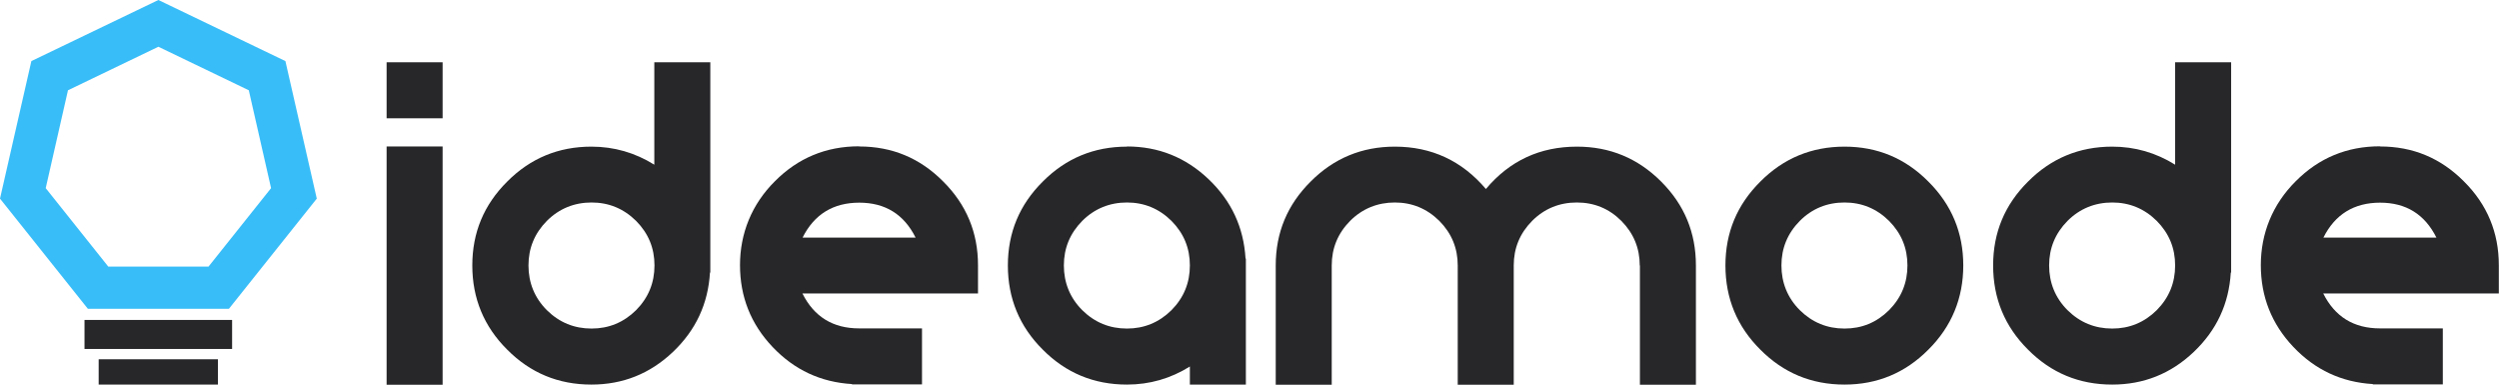
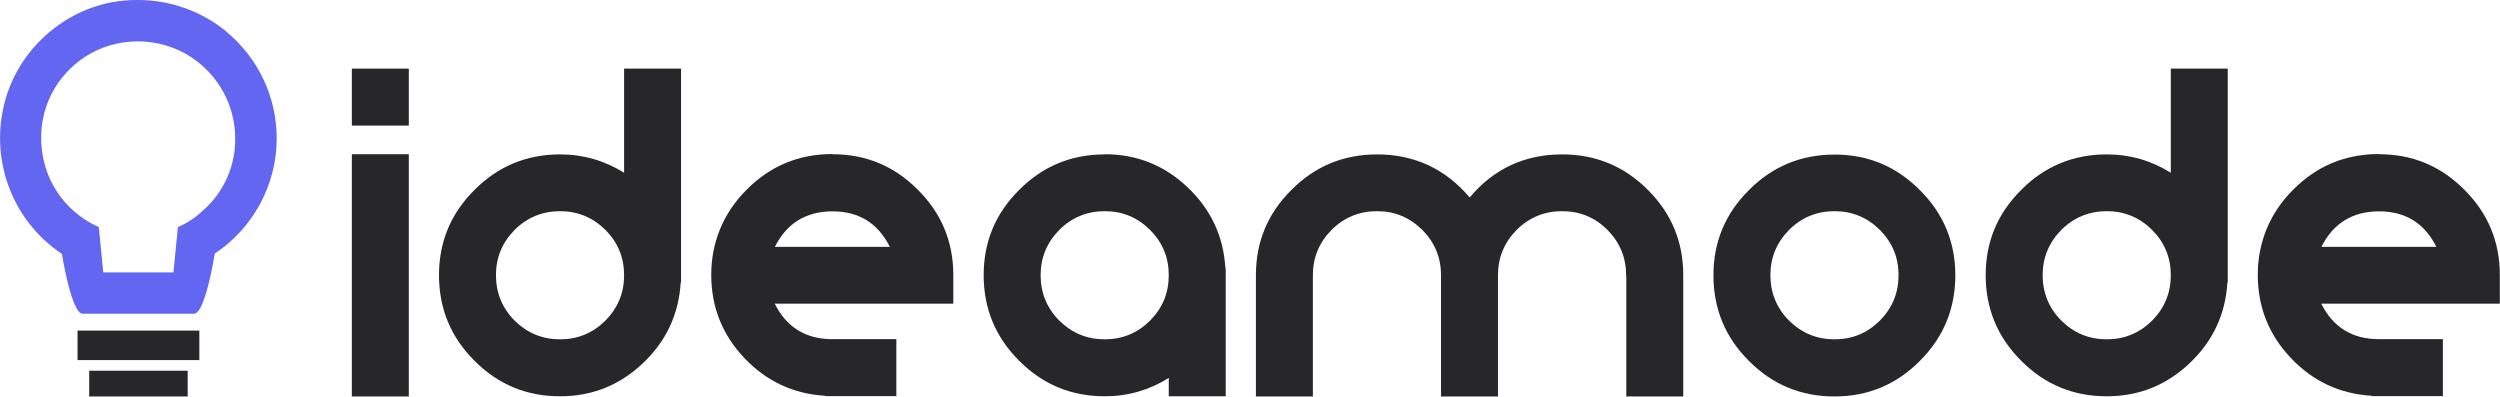
- <svg xmlns="http://www.w3.org/2000/svg" id="Layer_2" data-name="Layer 2" viewBox="0 0 148.15 22.79">
+ <svg xmlns="http://www.w3.org/2000/svg" id="Layer_2" data-name="Layer 2" viewBox="0 0 145.73 23.11">
  <defs>
    <style>
      .cls-1 {
-         fill: #27272a;
+         fill: #6366f1;
      }

      .cls-2 {
-         fill: #38bdf8;
+         fill: #27272a;
      }
    </style>
  </defs>
  <g id="Layer_1-2" data-name="Layer 1">
    <g>
-       <path class="cls-1" d="M22.92,3.69h3.32v3.32h-3.32v-3.32ZM22.92,8.68h3.32v14.12h-3.32v-14.12Z" />
-       <path class="cls-1" d="M38.79,3.69h3.32v12.46h-.02c-.11,1.85-.84,3.42-2.2,4.71s-2.97,1.93-4.83,1.93c-1.96,0-3.62-.69-4.99-2.07-1.38-1.37-2.07-3.04-2.07-4.99s.69-3.6,2.07-4.97c1.37-1.38,3.04-2.07,4.99-2.07,1.35,0,2.59.36,3.73,1.07V3.69ZM35.07,19.47c1.02,0,1.9-.36,2.64-1.09.73-.74,1.09-1.62,1.09-2.65s-.36-1.9-1.09-2.64c-.74-.73-1.62-1.09-2.64-1.09s-1.92.36-2.65,1.09c-.73.74-1.09,1.62-1.09,2.64s.36,1.92,1.09,2.65c.74.73,1.62,1.09,2.65,1.09Z" />
-       <path class="cls-1" d="M50.94,8.68c1.95,0,3.6.69,4.97,2.07,1.38,1.37,2.07,3.03,2.07,4.97v1.67h-10.41c.69,1.38,1.81,2.07,3.36,2.07h3.73v3.32h-4.15v-.02c-1.85-.11-3.42-.84-4.71-2.2s-1.93-2.98-1.93-4.85.69-3.6,2.07-4.97c1.37-1.38,3.04-2.07,4.99-2.07ZM54.28,14.08c-.69-1.38-1.8-2.07-3.34-2.07s-2.67.69-3.36,2.07h6.7Z" />
-       <path class="cls-1" d="M66.81,8.68c1.86,0,3.47.64,4.83,1.93s2.09,2.86,2.2,4.71h.02v7.47h-3.32v-1.07c-1.14.71-2.38,1.07-3.73,1.07-1.96,0-3.62-.69-4.99-2.07-1.38-1.37-2.07-3.04-2.07-4.99s.69-3.6,2.07-4.97c1.37-1.38,3.04-2.07,4.99-2.07ZM66.81,19.47c1.02,0,1.9-.36,2.64-1.09.73-.74,1.09-1.62,1.09-2.65s-.36-1.9-1.09-2.64c-.74-.73-1.62-1.09-2.64-1.09s-1.92.36-2.65,1.09c-.73.74-1.09,1.62-1.09,2.64s.36,1.92,1.09,2.65c.74.73,1.62,1.09,2.65,1.09Z" />
-       <path class="cls-1" d="M97.21,15.73c0-1.02-.36-1.9-1.09-2.64-.73-.73-1.61-1.09-2.64-1.09s-1.92.36-2.65,1.09c-.73.74-1.09,1.62-1.09,2.64v7.07h-3.32v-7.07c0-1.02-.36-1.9-1.09-2.64-.74-.73-1.62-1.09-2.64-1.09s-1.92.36-2.65,1.09c-.73.74-1.09,1.62-1.09,2.64v7.07h-3.32v-7.07c0-1.95.69-3.6,2.07-4.97,1.37-1.38,3.04-2.07,4.99-2.07,2.18,0,3.98.84,5.4,2.51,1.41-1.68,3.21-2.51,5.4-2.51,1.95,0,3.61.69,4.99,2.07s2.06,3.03,2.06,4.97v7.07h-3.32v-7.07Z" />
-       <path class="cls-1" d="M109.35,22.79c-1.96,0-3.62-.69-4.99-2.07-1.38-1.37-2.07-3.04-2.07-4.99s.69-3.6,2.07-4.97c1.37-1.38,3.04-2.07,4.99-2.07s3.6.69,4.97,2.07c1.38,1.37,2.07,3.03,2.07,4.97s-.69,3.62-2.07,4.99c-1.37,1.38-3.03,2.07-4.97,2.07ZM109.35,12c-1.03,0-1.92.36-2.65,1.09-.73.74-1.09,1.62-1.09,2.64s.36,1.92,1.09,2.65c.74.73,1.62,1.09,2.65,1.09s1.9-.36,2.64-1.09c.73-.74,1.09-1.62,1.09-2.65s-.36-1.9-1.09-2.64c-.74-.73-1.62-1.09-2.64-1.09Z" />
-       <path class="cls-1" d="M128.95,3.69h3.32v12.46h-.02c-.11,1.85-.84,3.42-2.2,4.71s-2.97,1.93-4.83,1.93c-1.96,0-3.62-.69-4.99-2.07-1.38-1.37-2.07-3.04-2.07-4.99s.69-3.6,2.07-4.97c1.37-1.38,3.04-2.07,4.99-2.07,1.35,0,2.59.36,3.73,1.07V3.69ZM125.22,19.47c1.02,0,1.9-.36,2.64-1.09.73-.74,1.09-1.62,1.09-2.65s-.36-1.9-1.09-2.64c-.74-.73-1.62-1.09-2.64-1.09s-1.92.36-2.65,1.09c-.73.74-1.09,1.62-1.09,2.64s.36,1.92,1.09,2.65c.74.73,1.62,1.09,2.65,1.09Z" />
-       <path class="cls-1" d="M141.1,8.68c1.95,0,3.6.69,4.97,2.07,1.38,1.37,2.07,3.03,2.07,4.97v1.67h-10.41c.69,1.38,1.81,2.07,3.36,2.07h3.73v3.32h-4.15v-.02c-1.85-.11-3.42-.84-4.71-2.2s-1.93-2.98-1.93-4.85.69-3.6,2.07-4.97c1.37-1.38,3.04-2.07,4.99-2.07ZM144.44,14.08c-.69-1.38-1.8-2.07-3.34-2.07s-2.67.69-3.36,2.07h6.7Z" />
+       <path class="cls-2" d="M20.51,4h3.32v3.32h-3.32v-3.32ZM20.51,8.99h3.32v14.12h-3.32v-14.12Z" />
+       <path class="cls-2" d="M36.38,4h3.32v12.46h-.02c-.11,1.85-.84,3.42-2.2,4.71s-2.97,1.93-4.83,1.93c-1.96,0-3.62-.69-4.99-2.07-1.38-1.37-2.07-3.04-2.07-4.99s.69-3.6,2.07-4.97c1.37-1.38,3.04-2.07,4.99-2.07,1.35,0,2.59.36,3.73,1.07V4ZM32.65,19.78c1.02,0,1.9-.36,2.64-1.09.73-.74,1.09-1.62,1.09-2.65s-.36-1.9-1.09-2.64c-.74-.73-1.62-1.09-2.64-1.09s-1.92.36-2.65,1.09c-.73.74-1.09,1.62-1.09,2.64s.36,1.92,1.09,2.65c.74.73,1.62,1.09,2.65,1.09Z" />
+       <path class="cls-2" d="M48.53,8.99c1.95,0,3.6.69,4.97,2.07,1.38,1.37,2.07,3.03,2.07,4.97v1.67h-10.41c.69,1.38,1.81,2.07,3.36,2.07h3.73v3.32h-4.15v-.02c-1.85-.11-3.42-.84-4.71-2.2s-1.93-2.98-1.93-4.85.69-3.6,2.07-4.97c1.37-1.38,3.04-2.07,4.99-2.07ZM51.87,14.39c-.69-1.38-1.8-2.07-3.34-2.07s-2.67.69-3.36,2.07h6.7Z" />
+       <path class="cls-2" d="M64.4,8.99c1.86,0,3.47.64,4.83,1.93s2.09,2.86,2.2,4.71h.02v7.47h-3.32v-1.07c-1.14.71-2.38,1.07-3.73,1.07-1.96,0-3.62-.69-4.99-2.07-1.38-1.37-2.07-3.04-2.07-4.99s.69-3.6,2.07-4.97c1.37-1.38,3.04-2.07,4.99-2.07ZM64.4,19.78c1.02,0,1.9-.36,2.64-1.09.73-.74,1.09-1.62,1.09-2.65s-.36-1.9-1.09-2.64c-.74-.73-1.62-1.09-2.64-1.09s-1.92.36-2.65,1.09c-.73.74-1.09,1.62-1.09,2.64s.36,1.92,1.09,2.65c.74.73,1.62,1.09,2.65,1.09Z" />
+       <path class="cls-2" d="M94.79,16.04c0-1.02-.36-1.9-1.09-2.64-.73-.73-1.61-1.09-2.64-1.09s-1.92.36-2.65,1.09c-.73.74-1.09,1.62-1.09,2.64v7.07h-3.32v-7.07c0-1.02-.36-1.9-1.09-2.64-.74-.73-1.62-1.09-2.64-1.09s-1.92.36-2.65,1.09c-.73.74-1.09,1.62-1.09,2.64v7.07h-3.32v-7.07c0-1.95.69-3.6,2.07-4.97,1.37-1.38,3.04-2.07,4.99-2.07,2.18,0,3.98.84,5.4,2.51,1.41-1.68,3.21-2.51,5.4-2.51,1.95,0,3.61.69,4.99,2.07s2.06,3.03,2.06,4.97v7.07h-3.32v-7.07Z" />
+       <path class="cls-2" d="M106.94,23.11c-1.96,0-3.62-.69-4.99-2.07-1.38-1.37-2.07-3.04-2.07-4.99s.69-3.6,2.07-4.97c1.37-1.38,3.04-2.07,4.99-2.07s3.6.69,4.97,2.07c1.38,1.37,2.07,3.03,2.07,4.97s-.69,3.62-2.07,4.99c-1.37,1.38-3.03,2.07-4.97,2.07ZM106.94,12.31c-1.03,0-1.92.36-2.65,1.09-.73.74-1.09,1.62-1.09,2.64s.36,1.92,1.09,2.65c.74.73,1.62,1.09,2.65,1.09s1.9-.36,2.64-1.09c.73-.74,1.09-1.62,1.09-2.65s-.36-1.9-1.09-2.64c-.74-.73-1.62-1.09-2.64-1.09Z" />
+       <path class="cls-2" d="M126.54,4h3.32v12.46h-.02c-.11,1.85-.84,3.42-2.2,4.71s-2.97,1.93-4.83,1.93c-1.96,0-3.62-.69-4.99-2.07-1.38-1.37-2.07-3.04-2.07-4.99s.69-3.6,2.07-4.97c1.37-1.38,3.04-2.07,4.99-2.07,1.35,0,2.59.36,3.73,1.07V4ZM122.81,19.78c1.02,0,1.9-.36,2.64-1.09.73-.74,1.09-1.62,1.09-2.65s-.36-1.9-1.09-2.64c-.74-.73-1.62-1.09-2.64-1.09s-1.92.36-2.65,1.09c-.73.74-1.09,1.62-1.09,2.64s.36,1.92,1.09,2.65c.74.73,1.62,1.09,2.65,1.09Z" />
+       <path class="cls-2" d="M138.68,8.99c1.95,0,3.6.69,4.97,2.07,1.38,1.37,2.07,3.03,2.07,4.97v1.67h-10.41c.69,1.38,1.81,2.07,3.36,2.07h3.73v3.32h-4.15v-.02c-1.85-.11-3.42-.84-4.71-2.2s-1.93-2.98-1.93-4.85.69-3.6,2.07-4.97c1.37-1.38,3.04-2.07,4.99-2.07ZM142.02,14.39c-.69-1.38-1.8-2.07-3.34-2.07s-2.67.69-3.36,2.07h6.7Z" />
    </g>
    <g>
-       <path class="cls-2" d="M13.56,18.3H5.21L0,11.77,1.86,3.62,9.39,0l7.53,3.62,1.86,8.15-5.21,6.53ZM6.41,15.8h5.95l3.71-4.65-1.32-5.8-5.36-2.58-5.36,2.58-1.32,5.8,3.71,4.65Z" />
-       <rect class="cls-1" x="5.01" y="18.96" width="8.75" height="1.72" />
-       <rect class="cls-1" x="5.85" y="21.29" width="7.07" height="1.5" />
+       <rect class="cls-2" x="4.52" y="19.27" width="7.1" height="1.72" />
+       <rect class="cls-2" x="5.2" y="21.61" width="5.74" height="1.5" />
+       <path class="cls-1" d="M13.2,1.84c-1.47-1.2-3.28-1.84-5.16-1.84-.51,0-1.04.04-1.56.14C3.43.73.91,3.15.22,6.18c-.78,3.33.59,6.76,3.39,8.62,0,0,.55,3.49,1.21,3.49h6.49c.66,0,1.21-3.51,1.21-3.51,2.23-1.47,3.61-4.01,3.61-6.71,0-2.41-1.07-4.68-2.94-6.23ZM13.69,8.62c-.13,1.41-.79,2.73-1.88,3.67h0c-.42.4-.9.71-1.44.95l-.26,2.64h-4.09s-.26-2.64-.26-2.64c-.52-.23-1.02-.55-1.45-.93-1.09-.96-1.75-2.28-1.88-3.7-.07-.66-.02-1.34.15-2.01.51-1.99,2.14-3.58,4.15-4.04,1.72-.39,3.48,0,4.84,1.08,1.36,1.09,2.14,2.71,2.14,4.43,0,.18,0,.37-.03.55Z" />
    </g>
  </g>
</svg>
